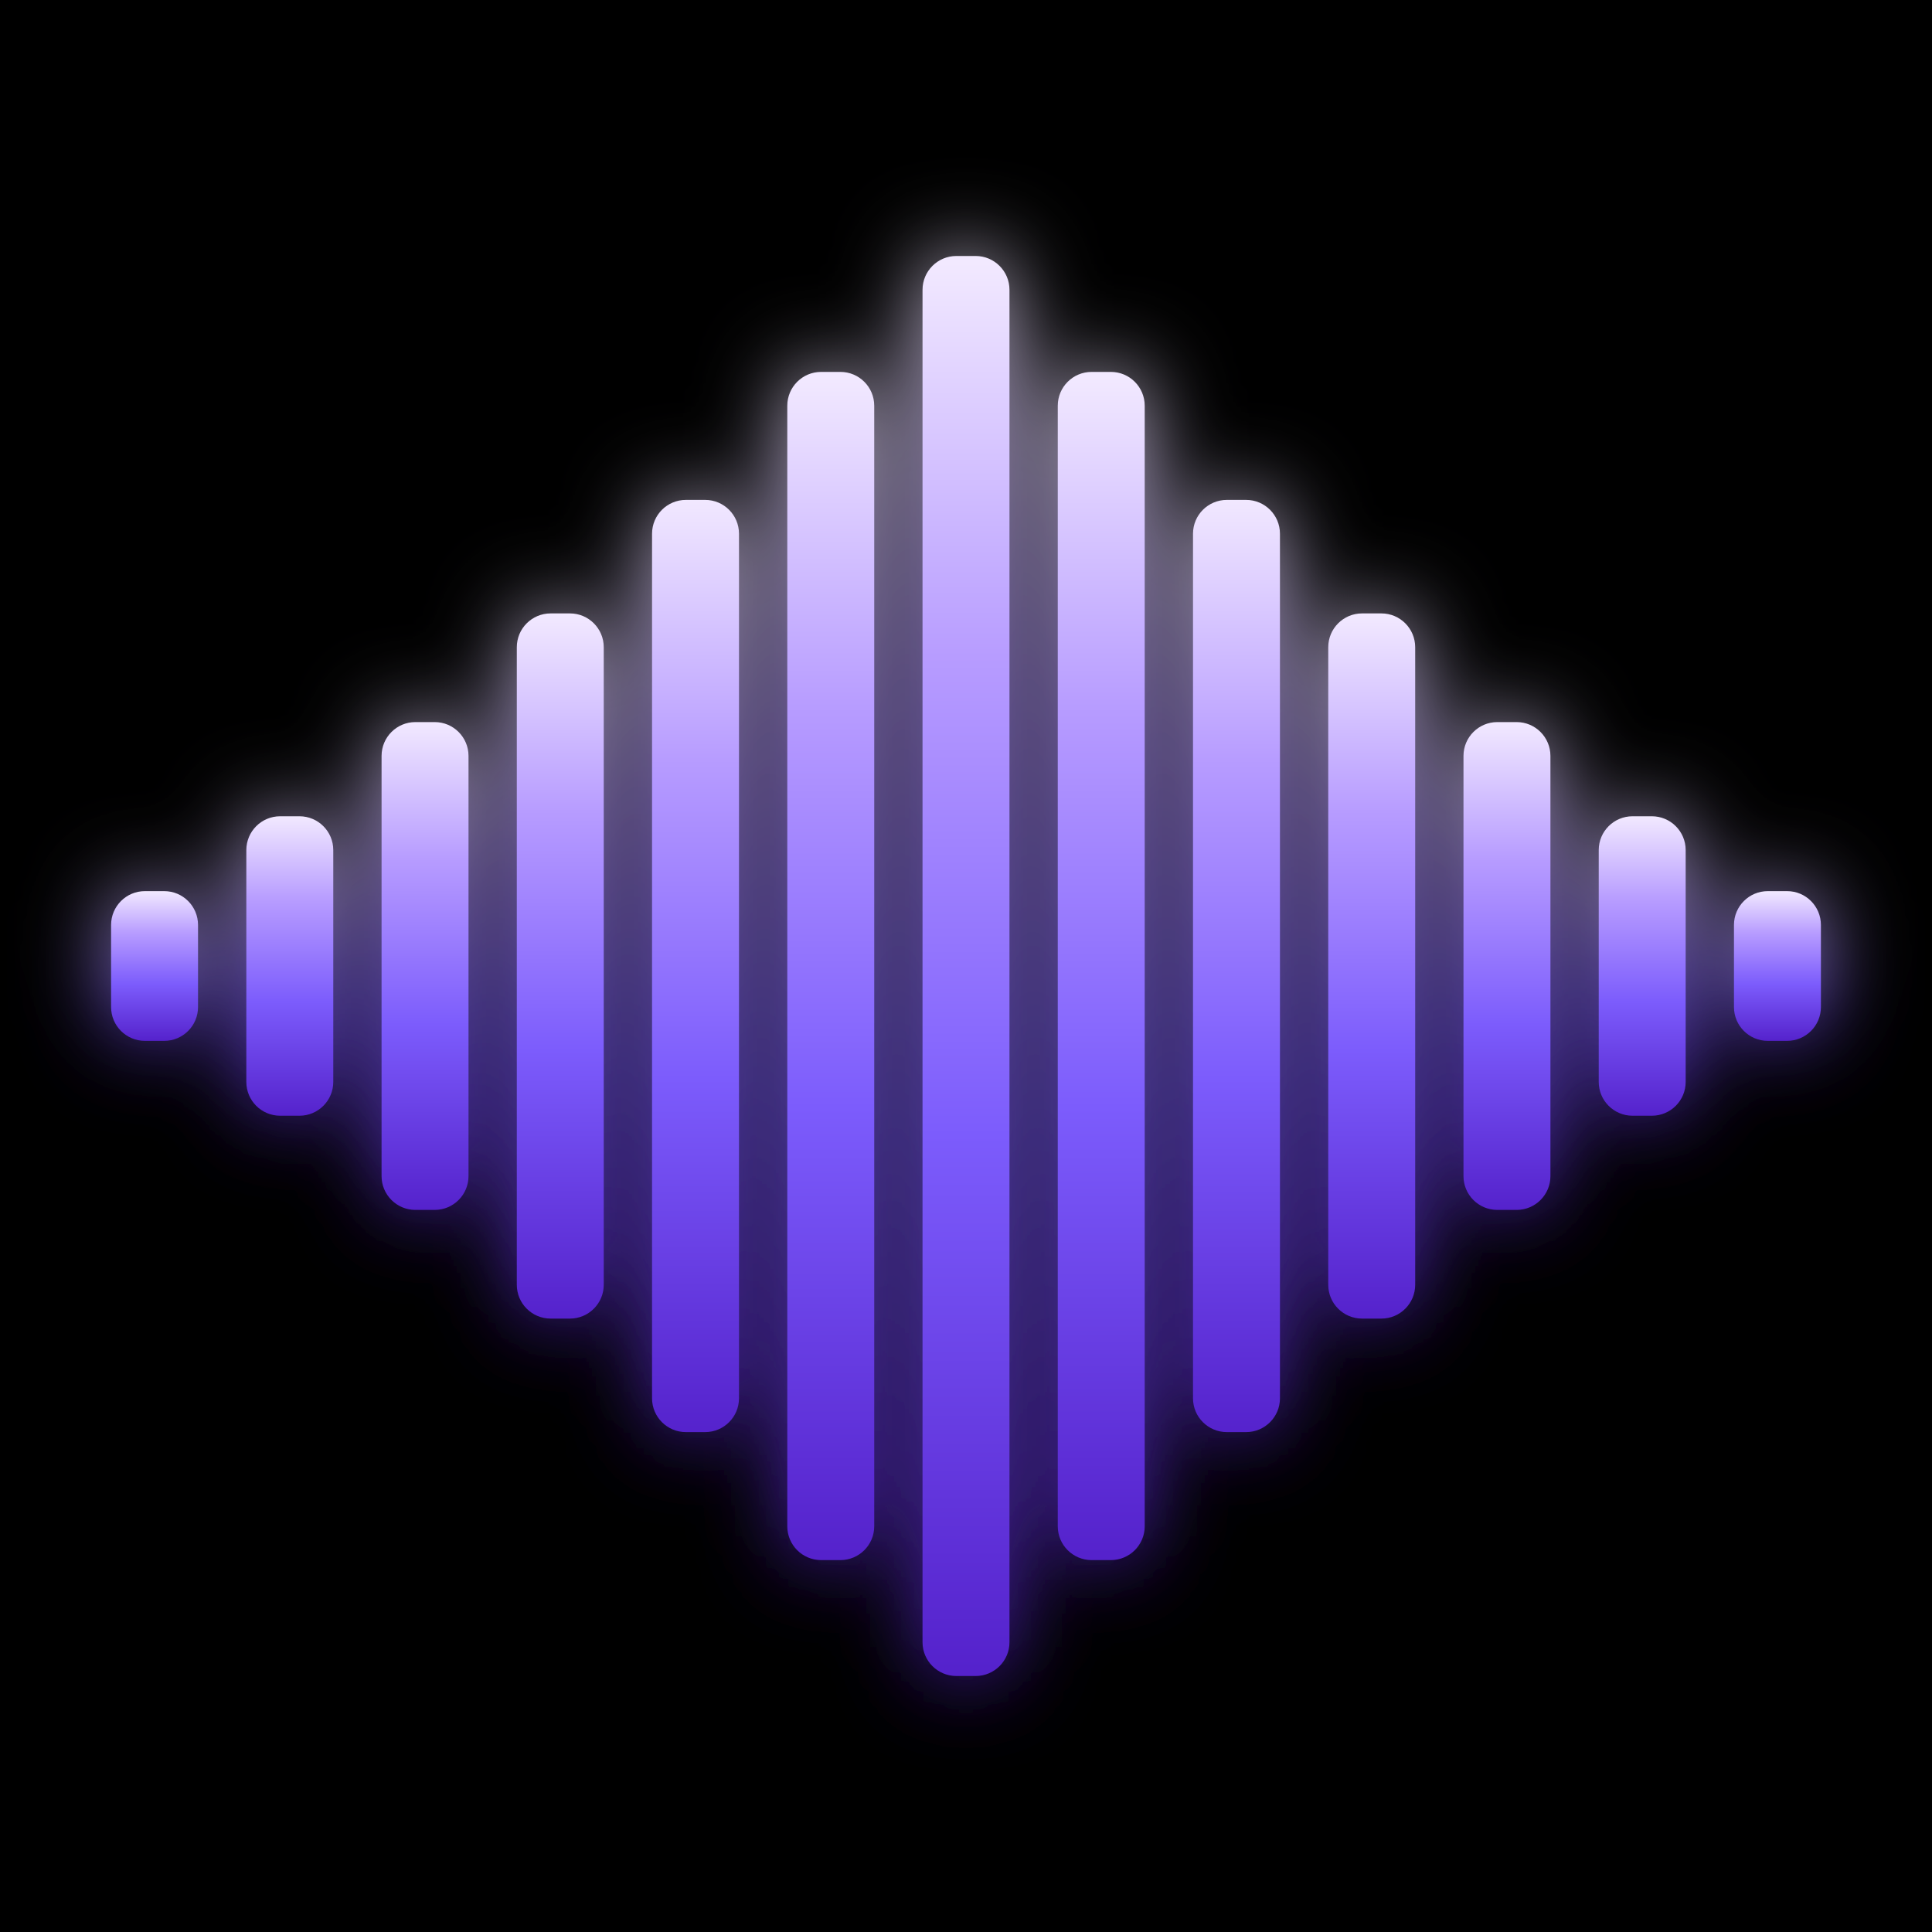
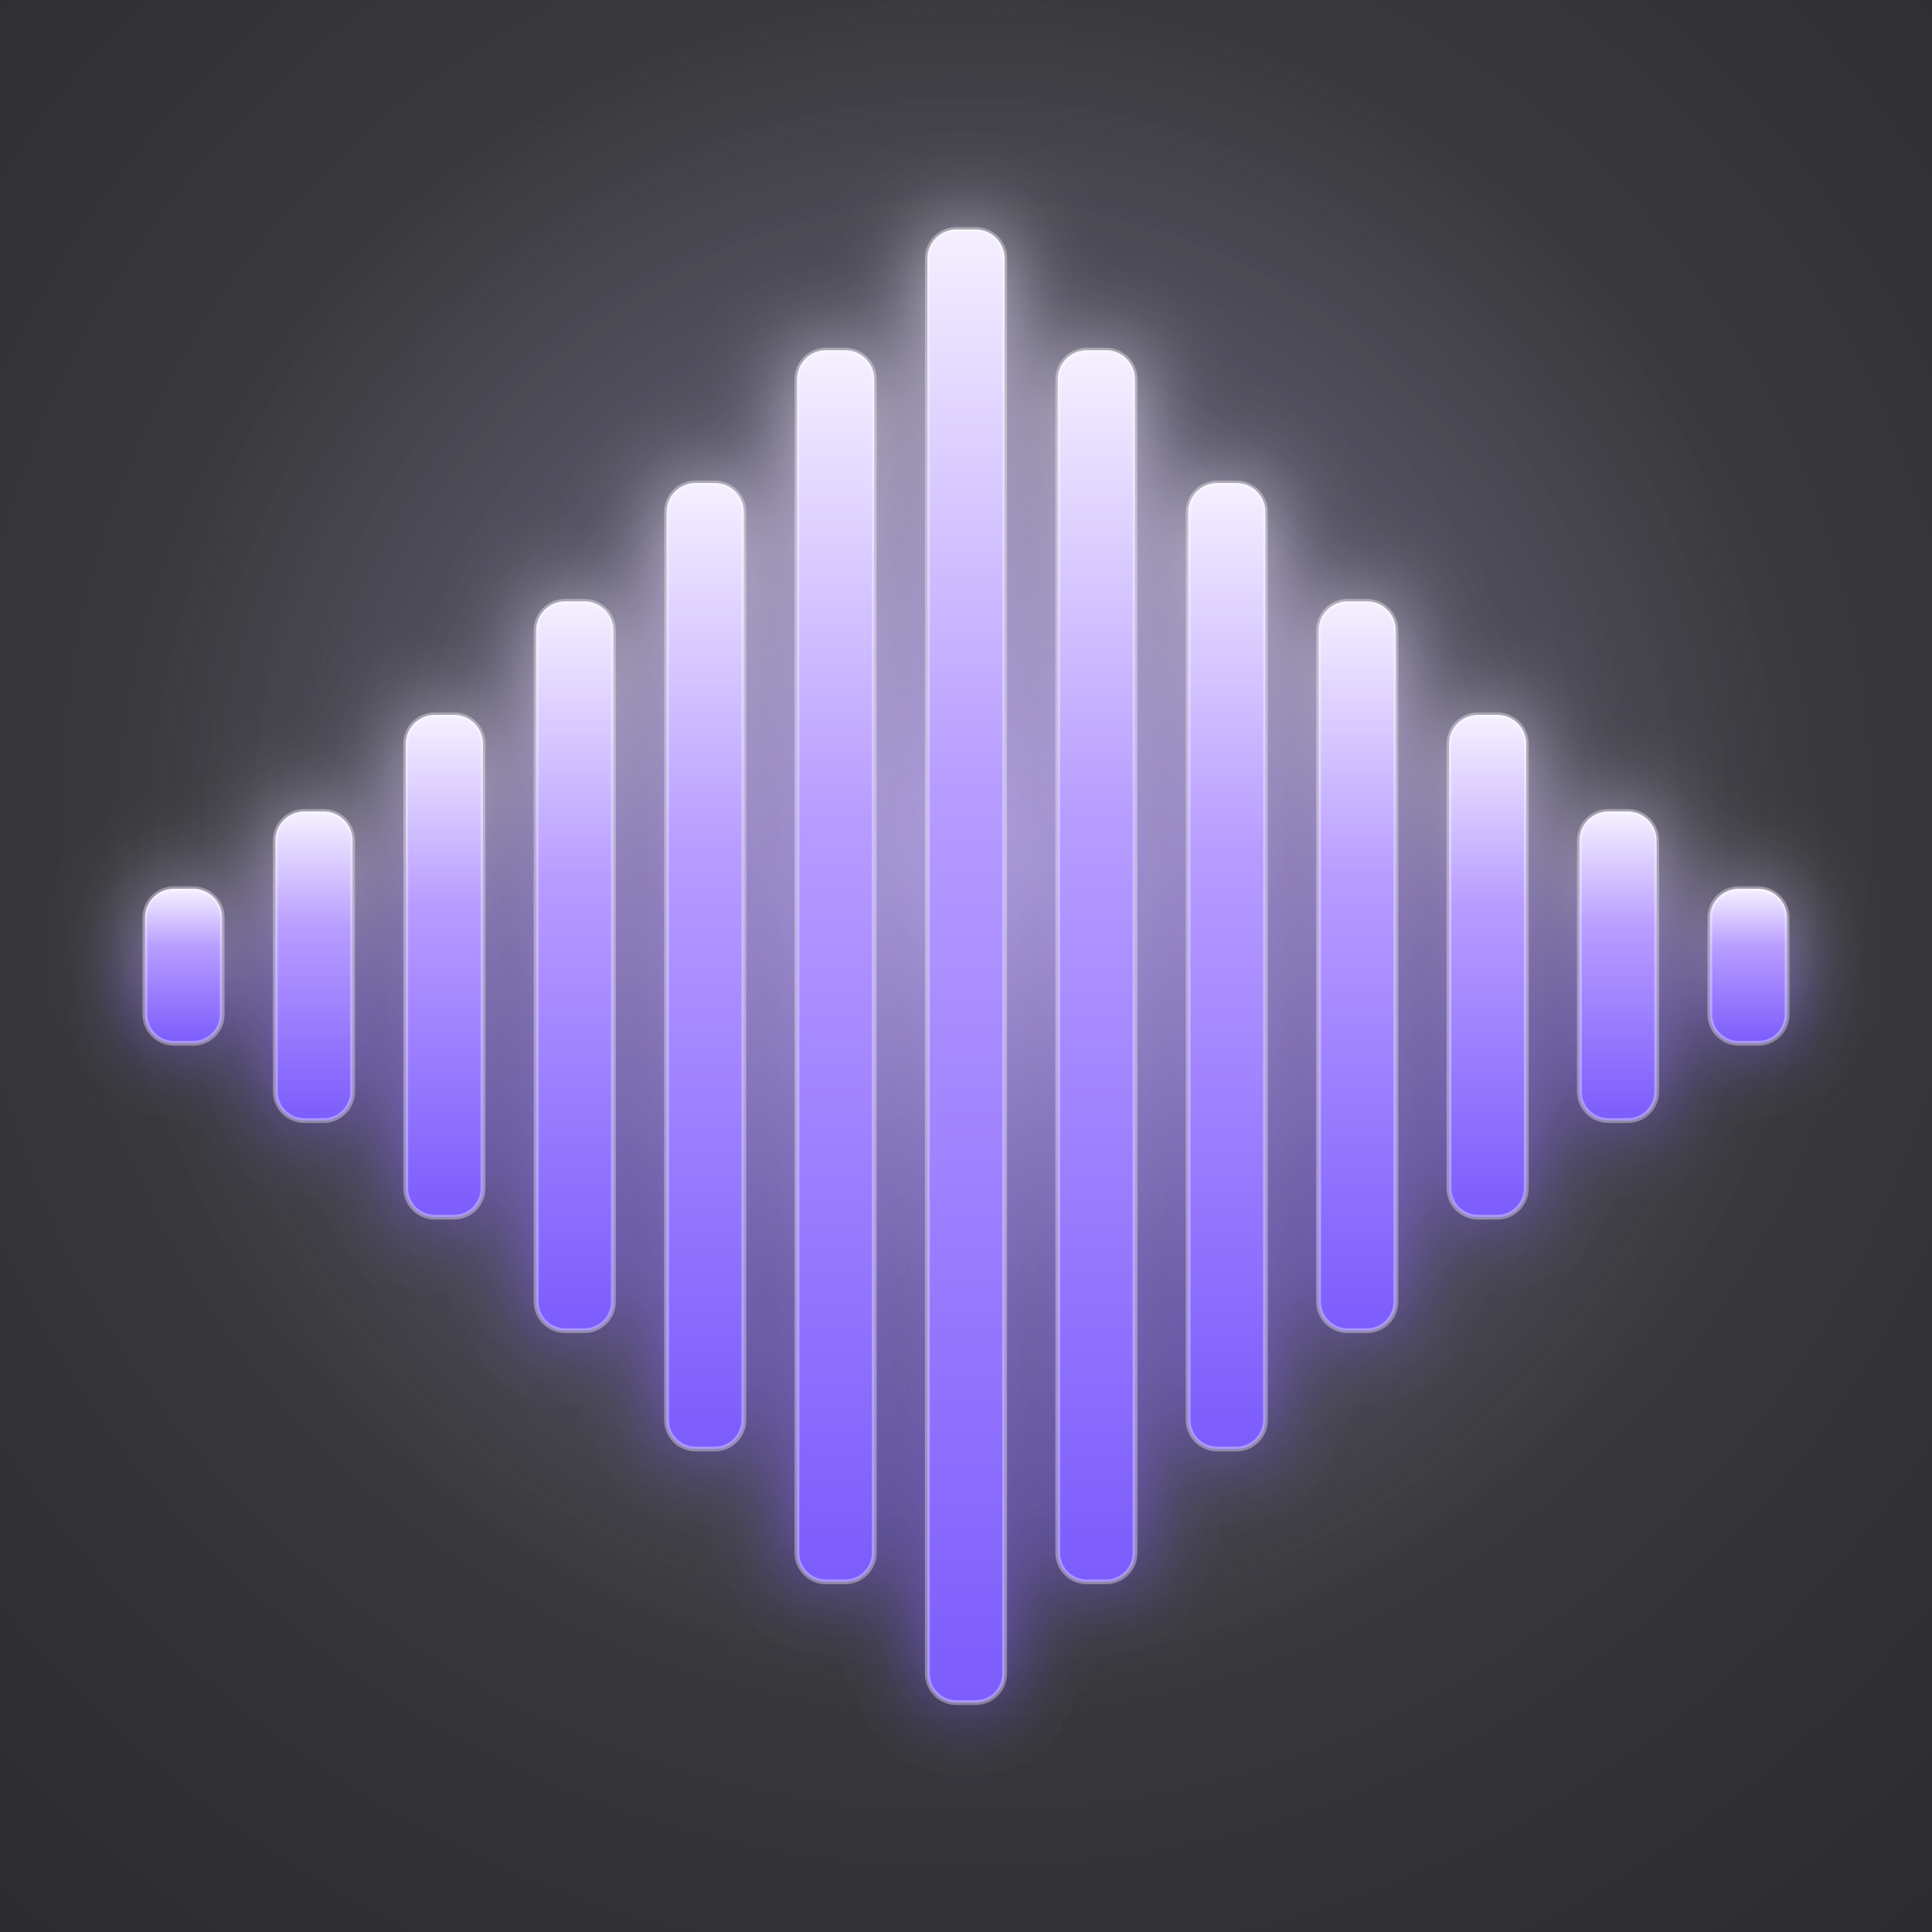
<svg xmlns="http://www.w3.org/2000/svg" viewBox="0 0 400 400" width="400" height="400">
  <defs>
+     <radialGradient id="bg" cx="50%" cy="42%" r="78%">
+       <stop offset="0%" stop-color="#4a4a4d" />
+       <stop offset="100%" stop-color="#2b2b2d" />
+     </radialGradient>
+     <radialGradient id="bloom" cx="50%" cy="44%" r="44%">
+       <stop offset="0%" stop-color="#e0d6ff" stop-opacity="0.6" />
+       <stop offset="55%" stop-color="#beaaff" stop-opacity="0.18" />
+       <stop offset="100%" stop-color="#beaaff" stop-opacity="0" />
+     </radialGradient>
    <linearGradient id="bar" x1="0" y1="0" x2="0" y2="1">
-       <stop offset="0%" stop-color="#f2e9ff" />
-       <stop offset="28%" stop-color="#b79cff" />
-       <stop offset="62%" stop-color="#7c5cfc" />
-       <stop offset="100%" stop-color="#5522cc" />
+       <stop offset="0%" stop-color="#f6f1ff" />
+       <stop offset="38%" stop-color="#b79cff" />
+       <stop offset="100%" stop-color="#7c5cfc" />
    </linearGradient>
-     <filter id="glow" x="-50%" y="-50%" width="200%" height="200%">
+     <filter id="glow" x="-40%" y="-40%" width="180%" height="180%">
      <feGaussianBlur stdDeviation="9" />
    </filter>
-     <g id="bars">
-       <rect x="23" y="184.5" width="18" height="31" rx="7" fill="url(#bar)" />
-       <rect x="51" y="169.0" width="18" height="62" rx="7" fill="url(#bar)" />
-       <rect x="79" y="149.5" width="18" height="101" rx="7" fill="url(#bar)" />
-       <rect x="107" y="127.0" width="18" height="146" rx="7" fill="url(#bar)" />
-       <rect x="135" y="103.5" width="18" height="193" rx="7" fill="url(#bar)" />
-       <rect x="163" y="77.0" width="18" height="246" rx="7" fill="url(#bar)" />
-       <rect x="191" y="53.0" width="18" height="294" rx="7" fill="url(#bar)" />
-       <rect x="219" y="77.0" width="18" height="246" rx="7" fill="url(#bar)" />
-       <rect x="247" y="103.5" width="18" height="193" rx="7" fill="url(#bar)" />
-       <rect x="275" y="127.0" width="18" height="146" rx="7" fill="url(#bar)" />
-       <rect x="303" y="149.5" width="18" height="101" rx="7" fill="url(#bar)" />
-       <rect x="331" y="169.0" width="18" height="62" rx="7" fill="url(#bar)" />
-       <rect x="359" y="184.5" width="18" height="31" rx="7" fill="url(#bar)" />
-     </g>
  </defs>
-   <rect width="400" height="400" fill="#000000" />
-   <use href="#bars" filter="url(#glow)" opacity="0.85" />
-   <use href="#bars" />
+   <rect width="400" height="400" fill="url(#bg)" />
+   <rect width="400" height="400" fill="url(#bloom)" />
+   <g filter="url(#glow)" opacity="0.85">
+     <rect x="30" y="184.0" width="16" height="32" rx="6" fill="url(#bar)" />
+     <rect x="57" y="168.0" width="16" height="64" rx="6" fill="url(#bar)" />
+     <rect x="84" y="148.0" width="16" height="104" rx="6" fill="url(#bar)" />
+     <rect x="111" y="124.5" width="16" height="151" rx="6" fill="url(#bar)" />
+     <rect x="138" y="100.0" width="16" height="200" rx="6" fill="url(#bar)" />
+     <rect x="165" y="72.5" width="16" height="255" rx="6" fill="url(#bar)" />
+     <rect x="192" y="47.5" width="16" height="305" rx="6" fill="url(#bar)" />
+     <rect x="219" y="72.5" width="16" height="255" rx="6" fill="url(#bar)" />
+     <rect x="246" y="100.0" width="16" height="200" rx="6" fill="url(#bar)" />
+     <rect x="273" y="124.5" width="16" height="151" rx="6" fill="url(#bar)" />
+     <rect x="300" y="148.0" width="16" height="104" rx="6" fill="url(#bar)" />
+     <rect x="327" y="168.0" width="16" height="64" rx="6" fill="url(#bar)" />
+     <rect x="354" y="184.0" width="16" height="32" rx="6" fill="url(#bar)" />
+   </g>
+   <g>
+     <rect x="30" y="184.0" width="16" height="32" rx="6" fill="url(#bar)" stroke="rgba(255,255,255,0.35)" stroke-width="1" />
+     <rect x="57" y="168.0" width="16" height="64" rx="6" fill="url(#bar)" stroke="rgba(255,255,255,0.35)" stroke-width="1" />
+     <rect x="84" y="148.0" width="16" height="104" rx="6" fill="url(#bar)" stroke="rgba(255,255,255,0.35)" stroke-width="1" />
+     <rect x="111" y="124.5" width="16" height="151" rx="6" fill="url(#bar)" stroke="rgba(255,255,255,0.35)" stroke-width="1" />
+     <rect x="138" y="100.0" width="16" height="200" rx="6" fill="url(#bar)" stroke="rgba(255,255,255,0.35)" stroke-width="1" />
+     <rect x="165" y="72.5" width="16" height="255" rx="6" fill="url(#bar)" stroke="rgba(255,255,255,0.35)" stroke-width="1" />
+     <rect x="192" y="47.5" width="16" height="305" rx="6" fill="url(#bar)" stroke="rgba(255,255,255,0.35)" stroke-width="1" />
+     <rect x="219" y="72.5" width="16" height="255" rx="6" fill="url(#bar)" stroke="rgba(255,255,255,0.35)" stroke-width="1" />
+     <rect x="246" y="100.0" width="16" height="200" rx="6" fill="url(#bar)" stroke="rgba(255,255,255,0.35)" stroke-width="1" />
+     <rect x="273" y="124.5" width="16" height="151" rx="6" fill="url(#bar)" stroke="rgba(255,255,255,0.35)" stroke-width="1" />
+     <rect x="300" y="148.0" width="16" height="104" rx="6" fill="url(#bar)" stroke="rgba(255,255,255,0.35)" stroke-width="1" />
+     <rect x="327" y="168.0" width="16" height="64" rx="6" fill="url(#bar)" stroke="rgba(255,255,255,0.35)" stroke-width="1" />
+     <rect x="354" y="184.0" width="16" height="32" rx="6" fill="url(#bar)" stroke="rgba(255,255,255,0.35)" stroke-width="1" />
+   </g>
</svg>
